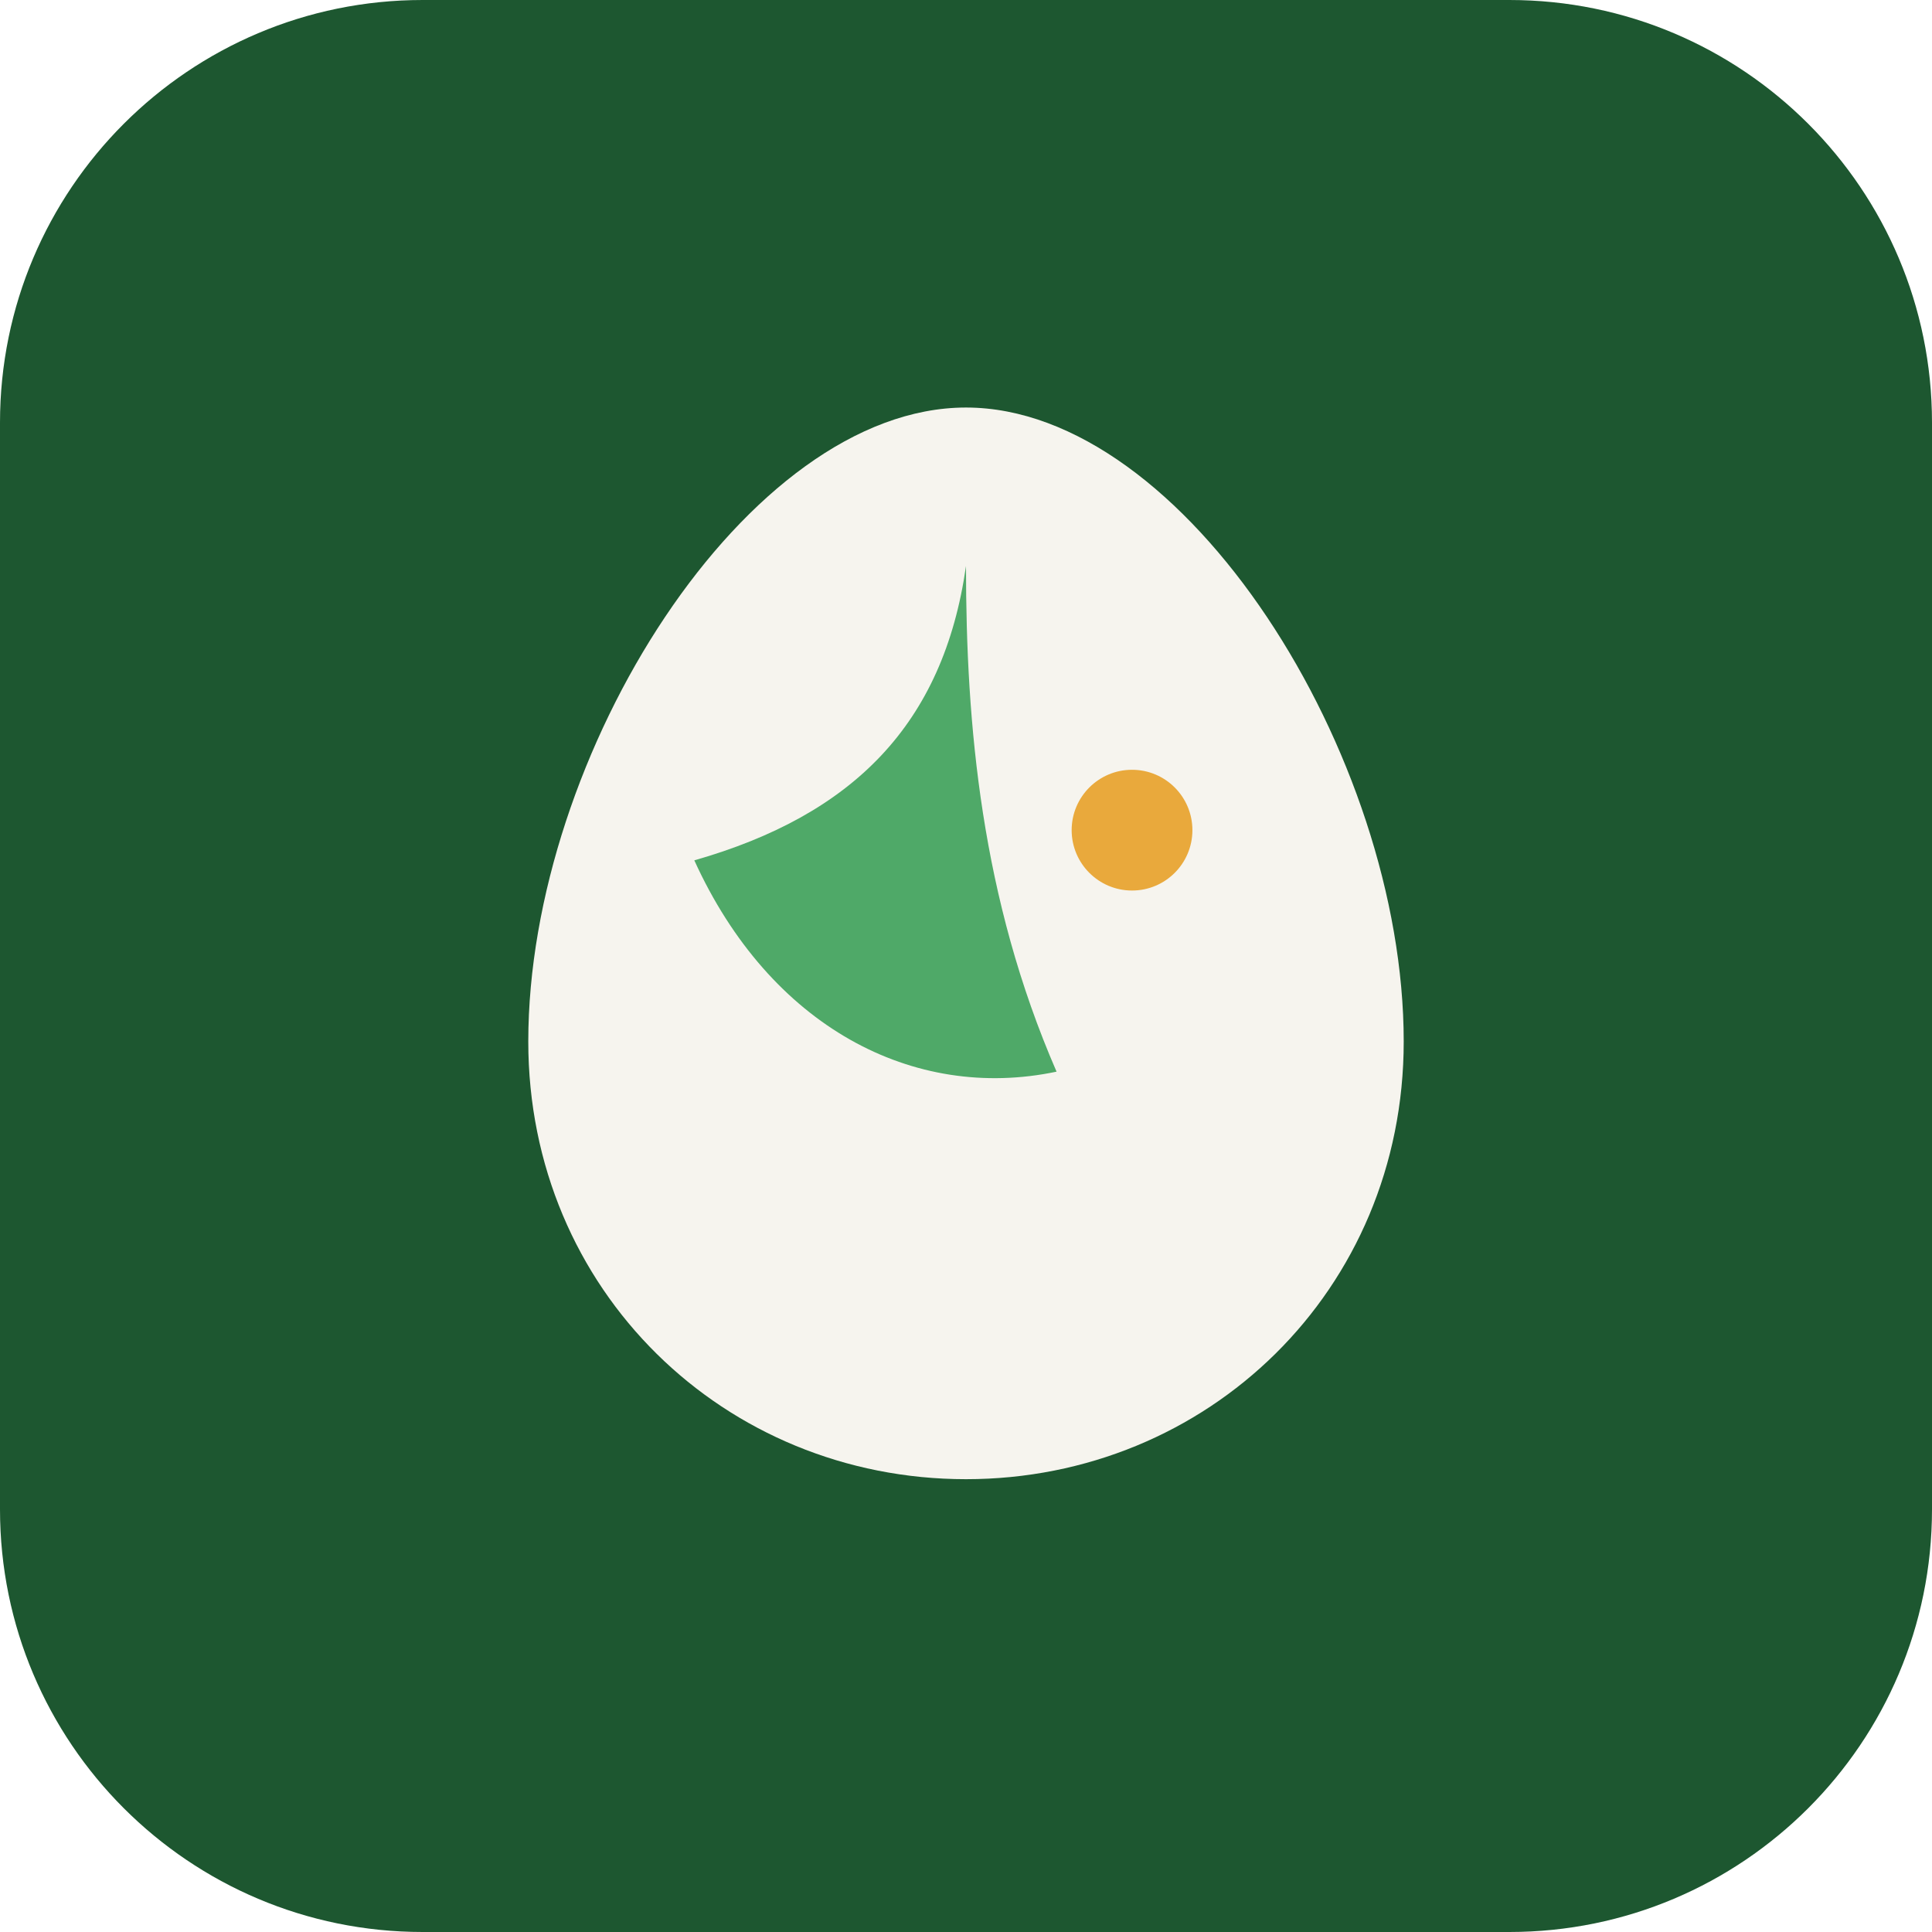
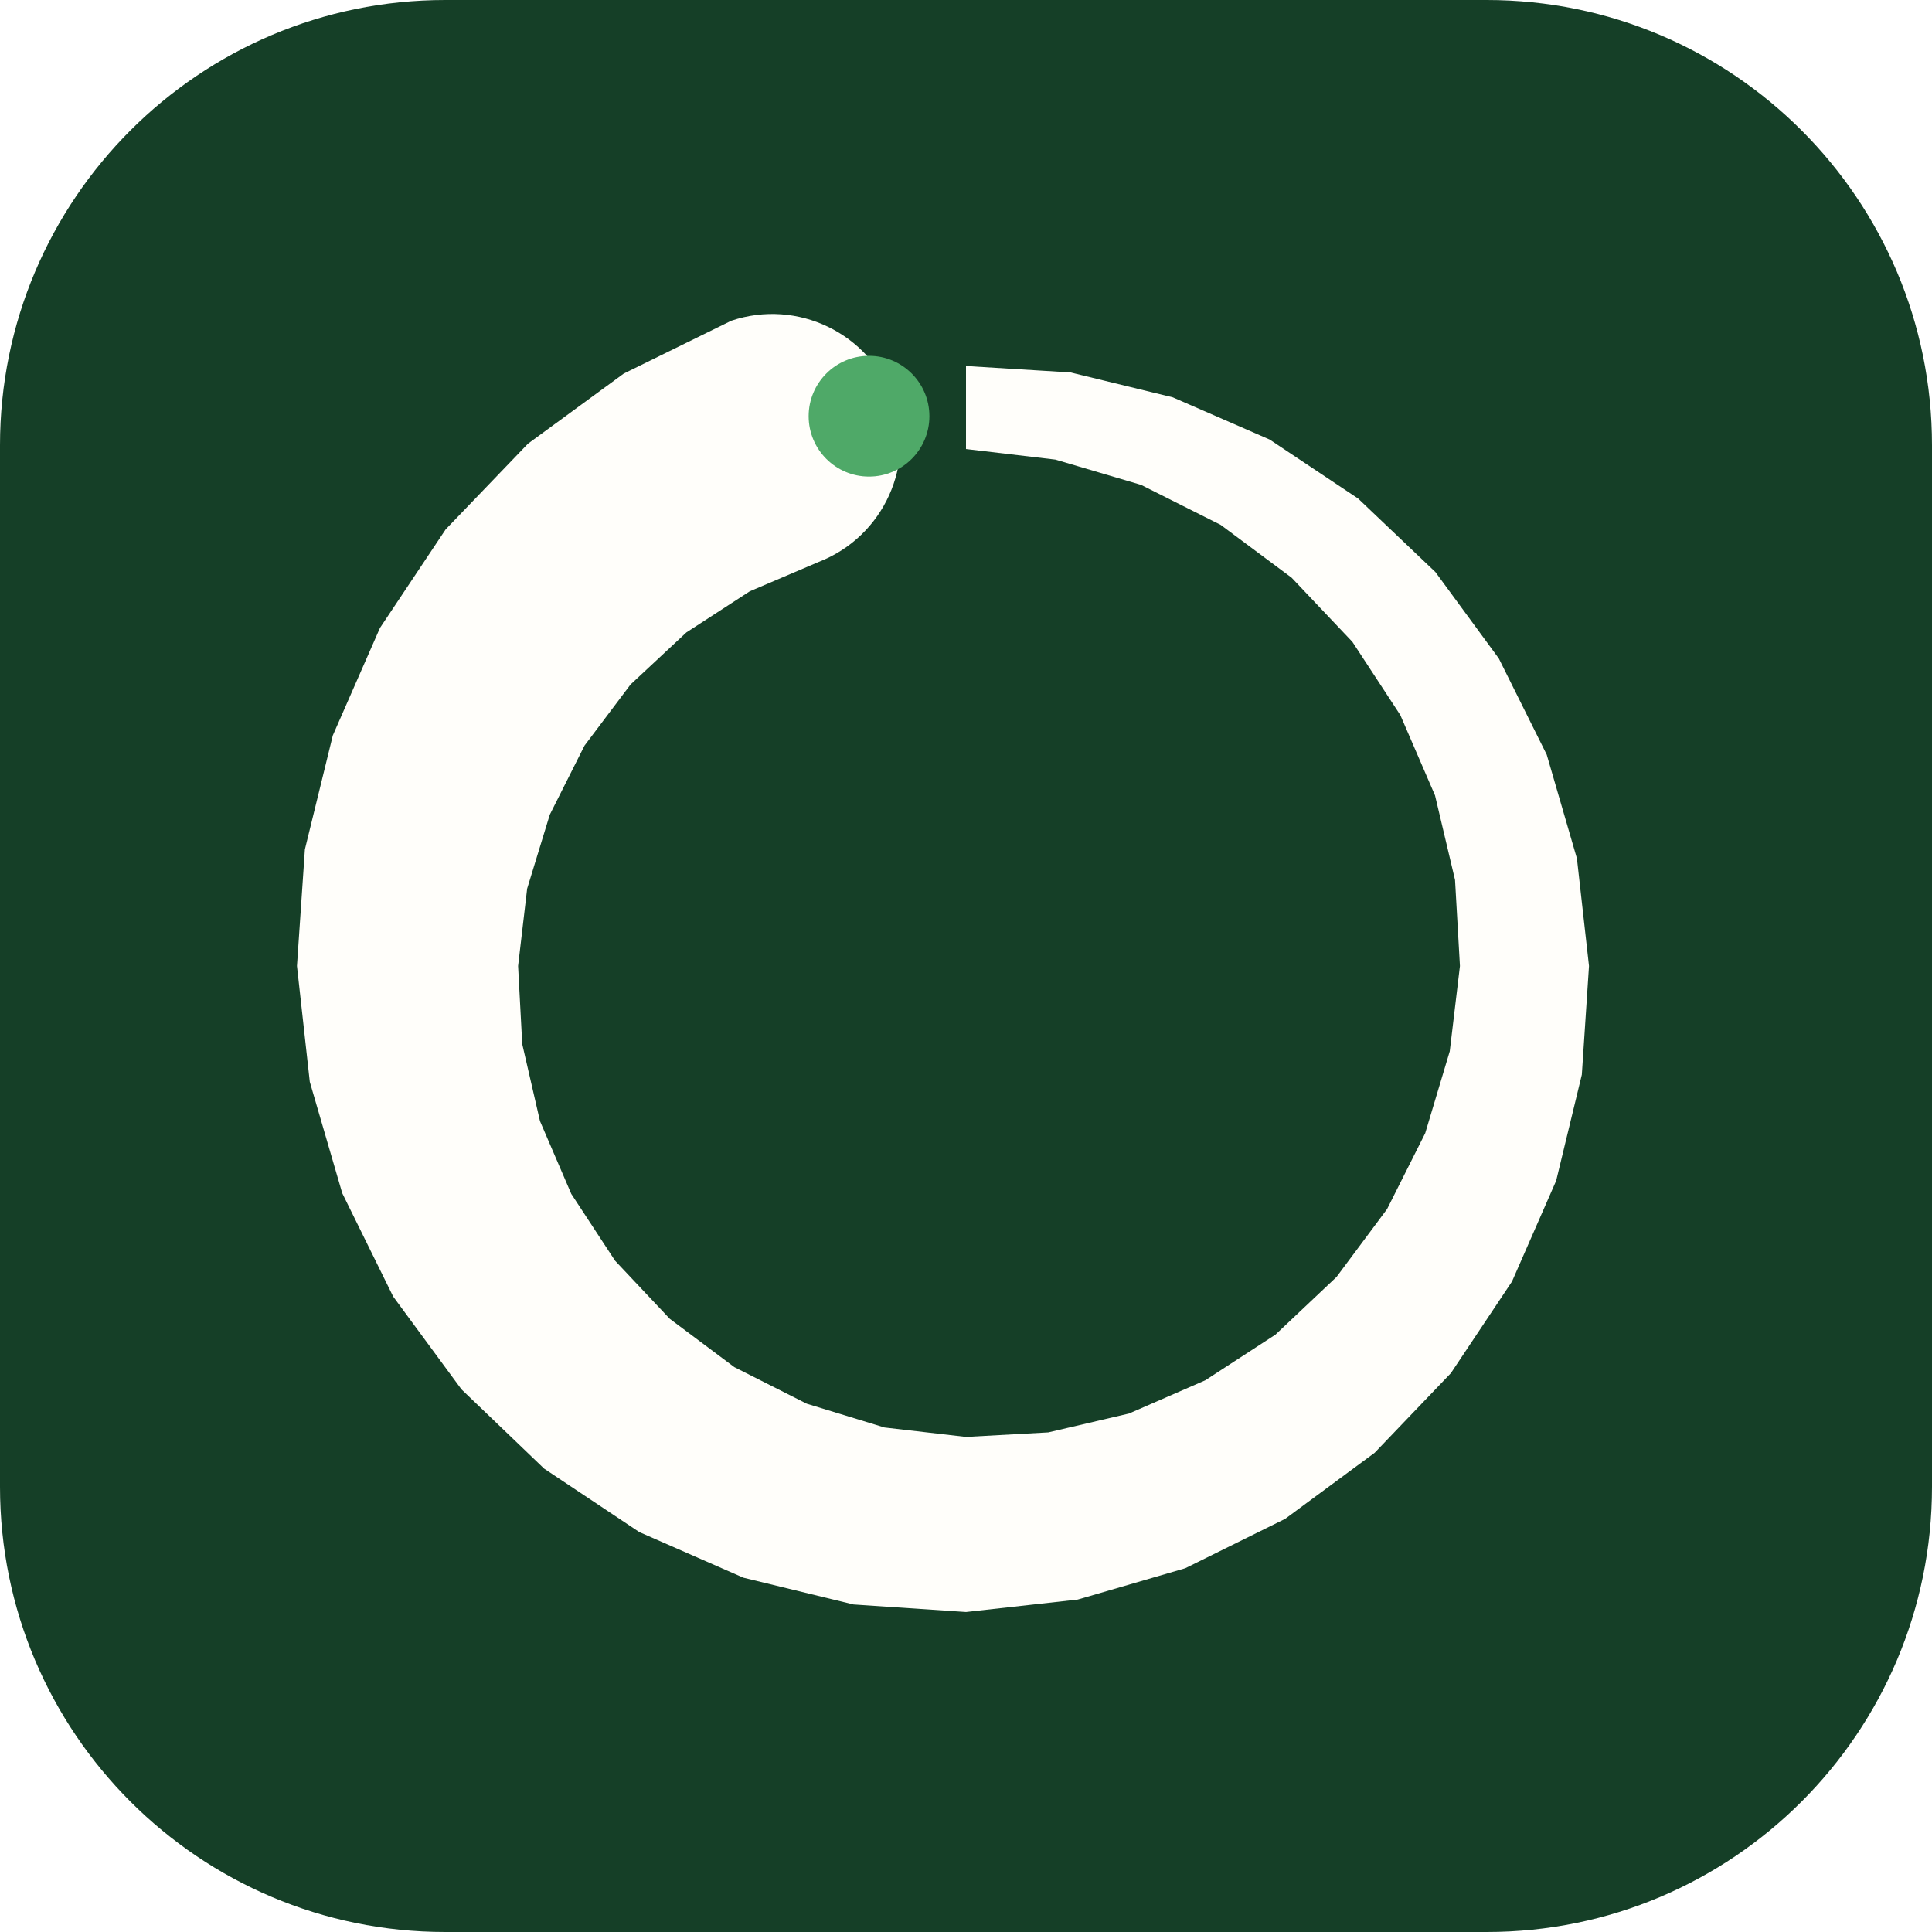
- <svg xmlns="http://www.w3.org/2000/svg" width="512" height="512" viewBox="0 0 512 512" fill="none">
-   <rect width="512" height="512" rx="112" fill="#1D5730" />
-   <path d="M256 108c-58 0-116 92-116 168 0 66 52 116 116 116s116-50 116-116c0-76-58-168-116-168Z" fill="#F6F4EE" />
-   <path d="M256 150c-6 42-30 66-72 78 20 44 58 64 96 56-20-46-24-92-24-134Z" fill="#4FA968" />
-   <circle cx="300" cy="220" r="16" fill="#E9A93C" />
+ <svg xmlns="http://www.w3.org/2000/svg" viewBox="0 0 512 512" fill="none">
+   <rect width="512" height="512" rx="118" fill="#153F27" />
+   <path d="M 256 97 L 283.7 98.7 L 310.8 105.3 L 336.5 116.5 L 359.9 132.1 L 380.4 151.6 L 397.2 174.5 L 409.9 200 L 417.9 227.5 L 421.1 256 L 419.2 284.8 L 412.4 312.9 L 400.7 339.6 L 384.5 363.9 L 364.3 385 L 340.6 402.5 L 314.1 415.6 L 285.6 423.9 L 256 427.2 L 226.2 425.2 L 197 418.1 L 169.4 406 L 144.2 389.2 L 122.3 368.2 L 104.2 343.6 L 90.7 316.2 L 82.1 286.7 L 78.7 256 L 80.8 225.1 L 88.2 194.9 L 100.7 166.4 L 118.1 140.3 L 139.9 117.6 L 165.3 99 L 193.8 85 A 34 34 0 0 1 217 148.9 L 198.7 156.7 L 181.9 167.6 L 167.1 181.4 L 154.9 197.6 L 145.7 215.9 L 139.7 235.5 L 137.3 256 L 138.4 276.7 L 143.1 297.1 L 151.4 316.4 L 163 334.1 L 177.5 349.5 L 194.6 362.3 L 213.8 372 L 234.4 378.3 L 256 380.8 L 277.8 379.6 L 299.2 374.6 L 319.4 365.8 L 338 353.7 L 354.2 338.4 L 367.6 320.4 L 377.7 300.3 L 384.2 278.6 L 386.9 256 L 385.6 233.2 L 380.3 210.8 L 371.1 189.5 L 358.4 170.1 L 342.3 153.1 L 323.5 139.1 L 302.4 128.5 L 279.7 121.8 L 256 119 Z" fill="#FFFEFA" />
+   <circle cx="230.3" cy="110.3" r="16" fill="#4FA968" />
</svg>
